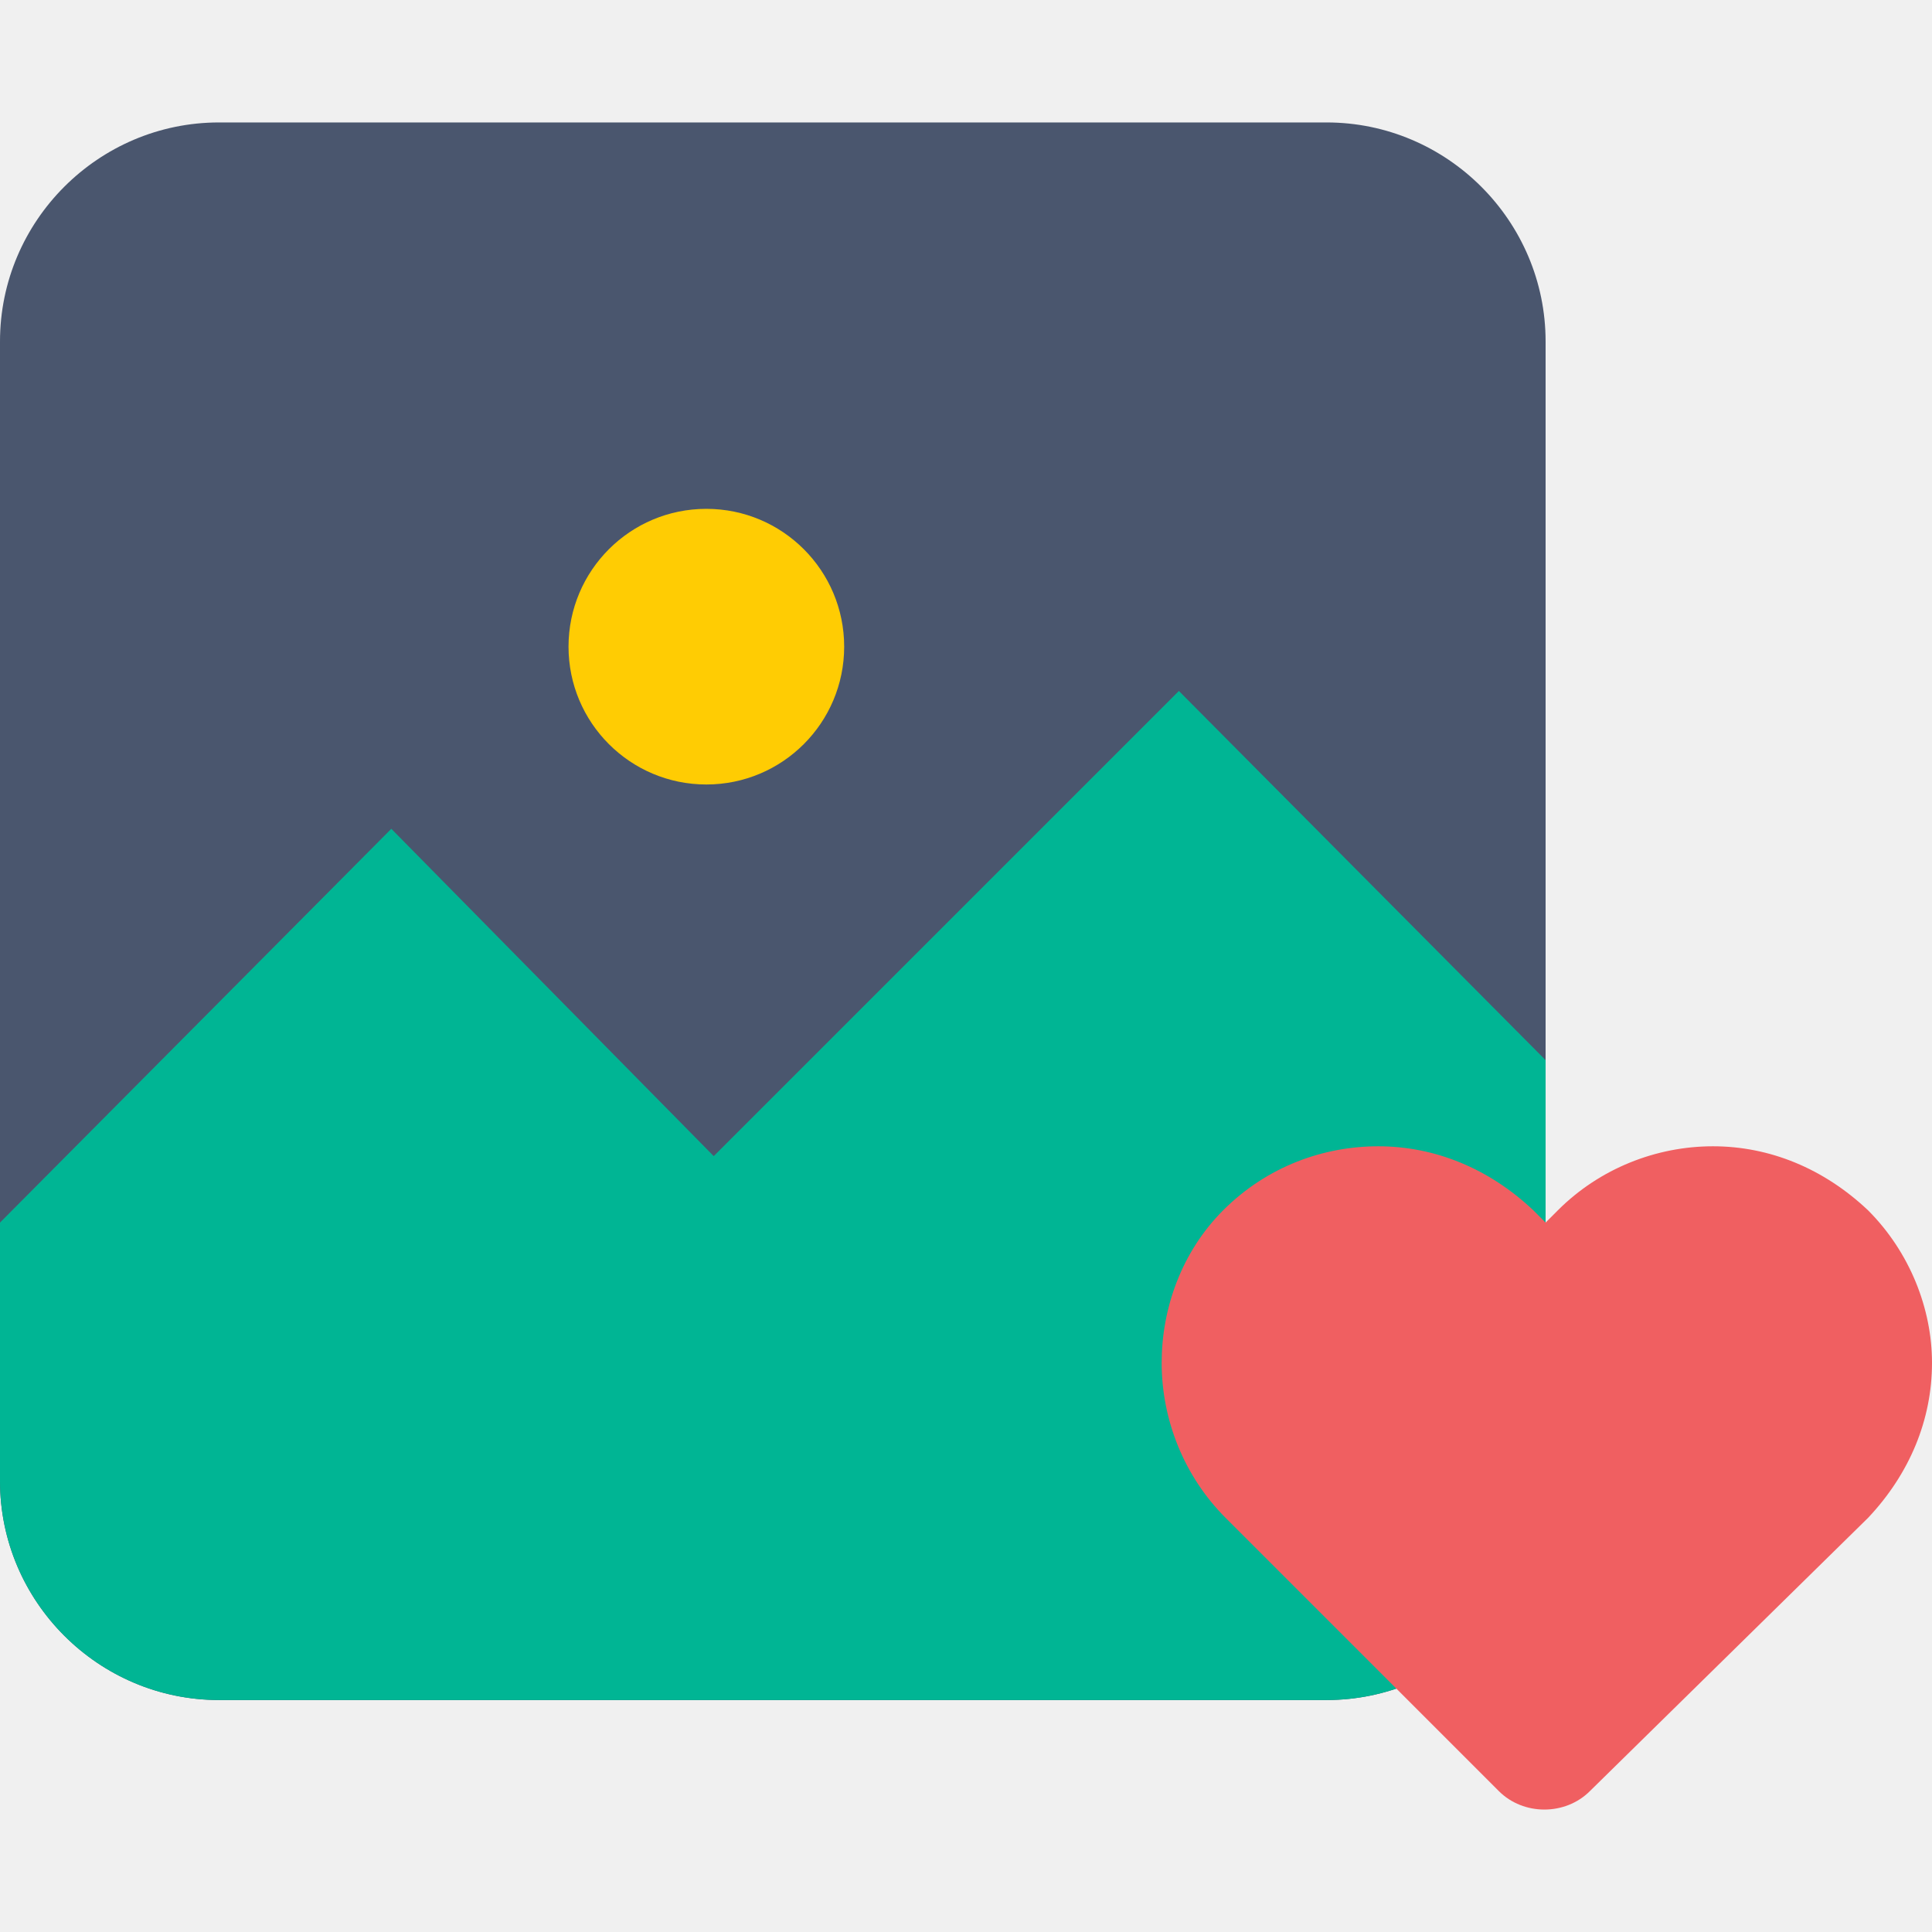
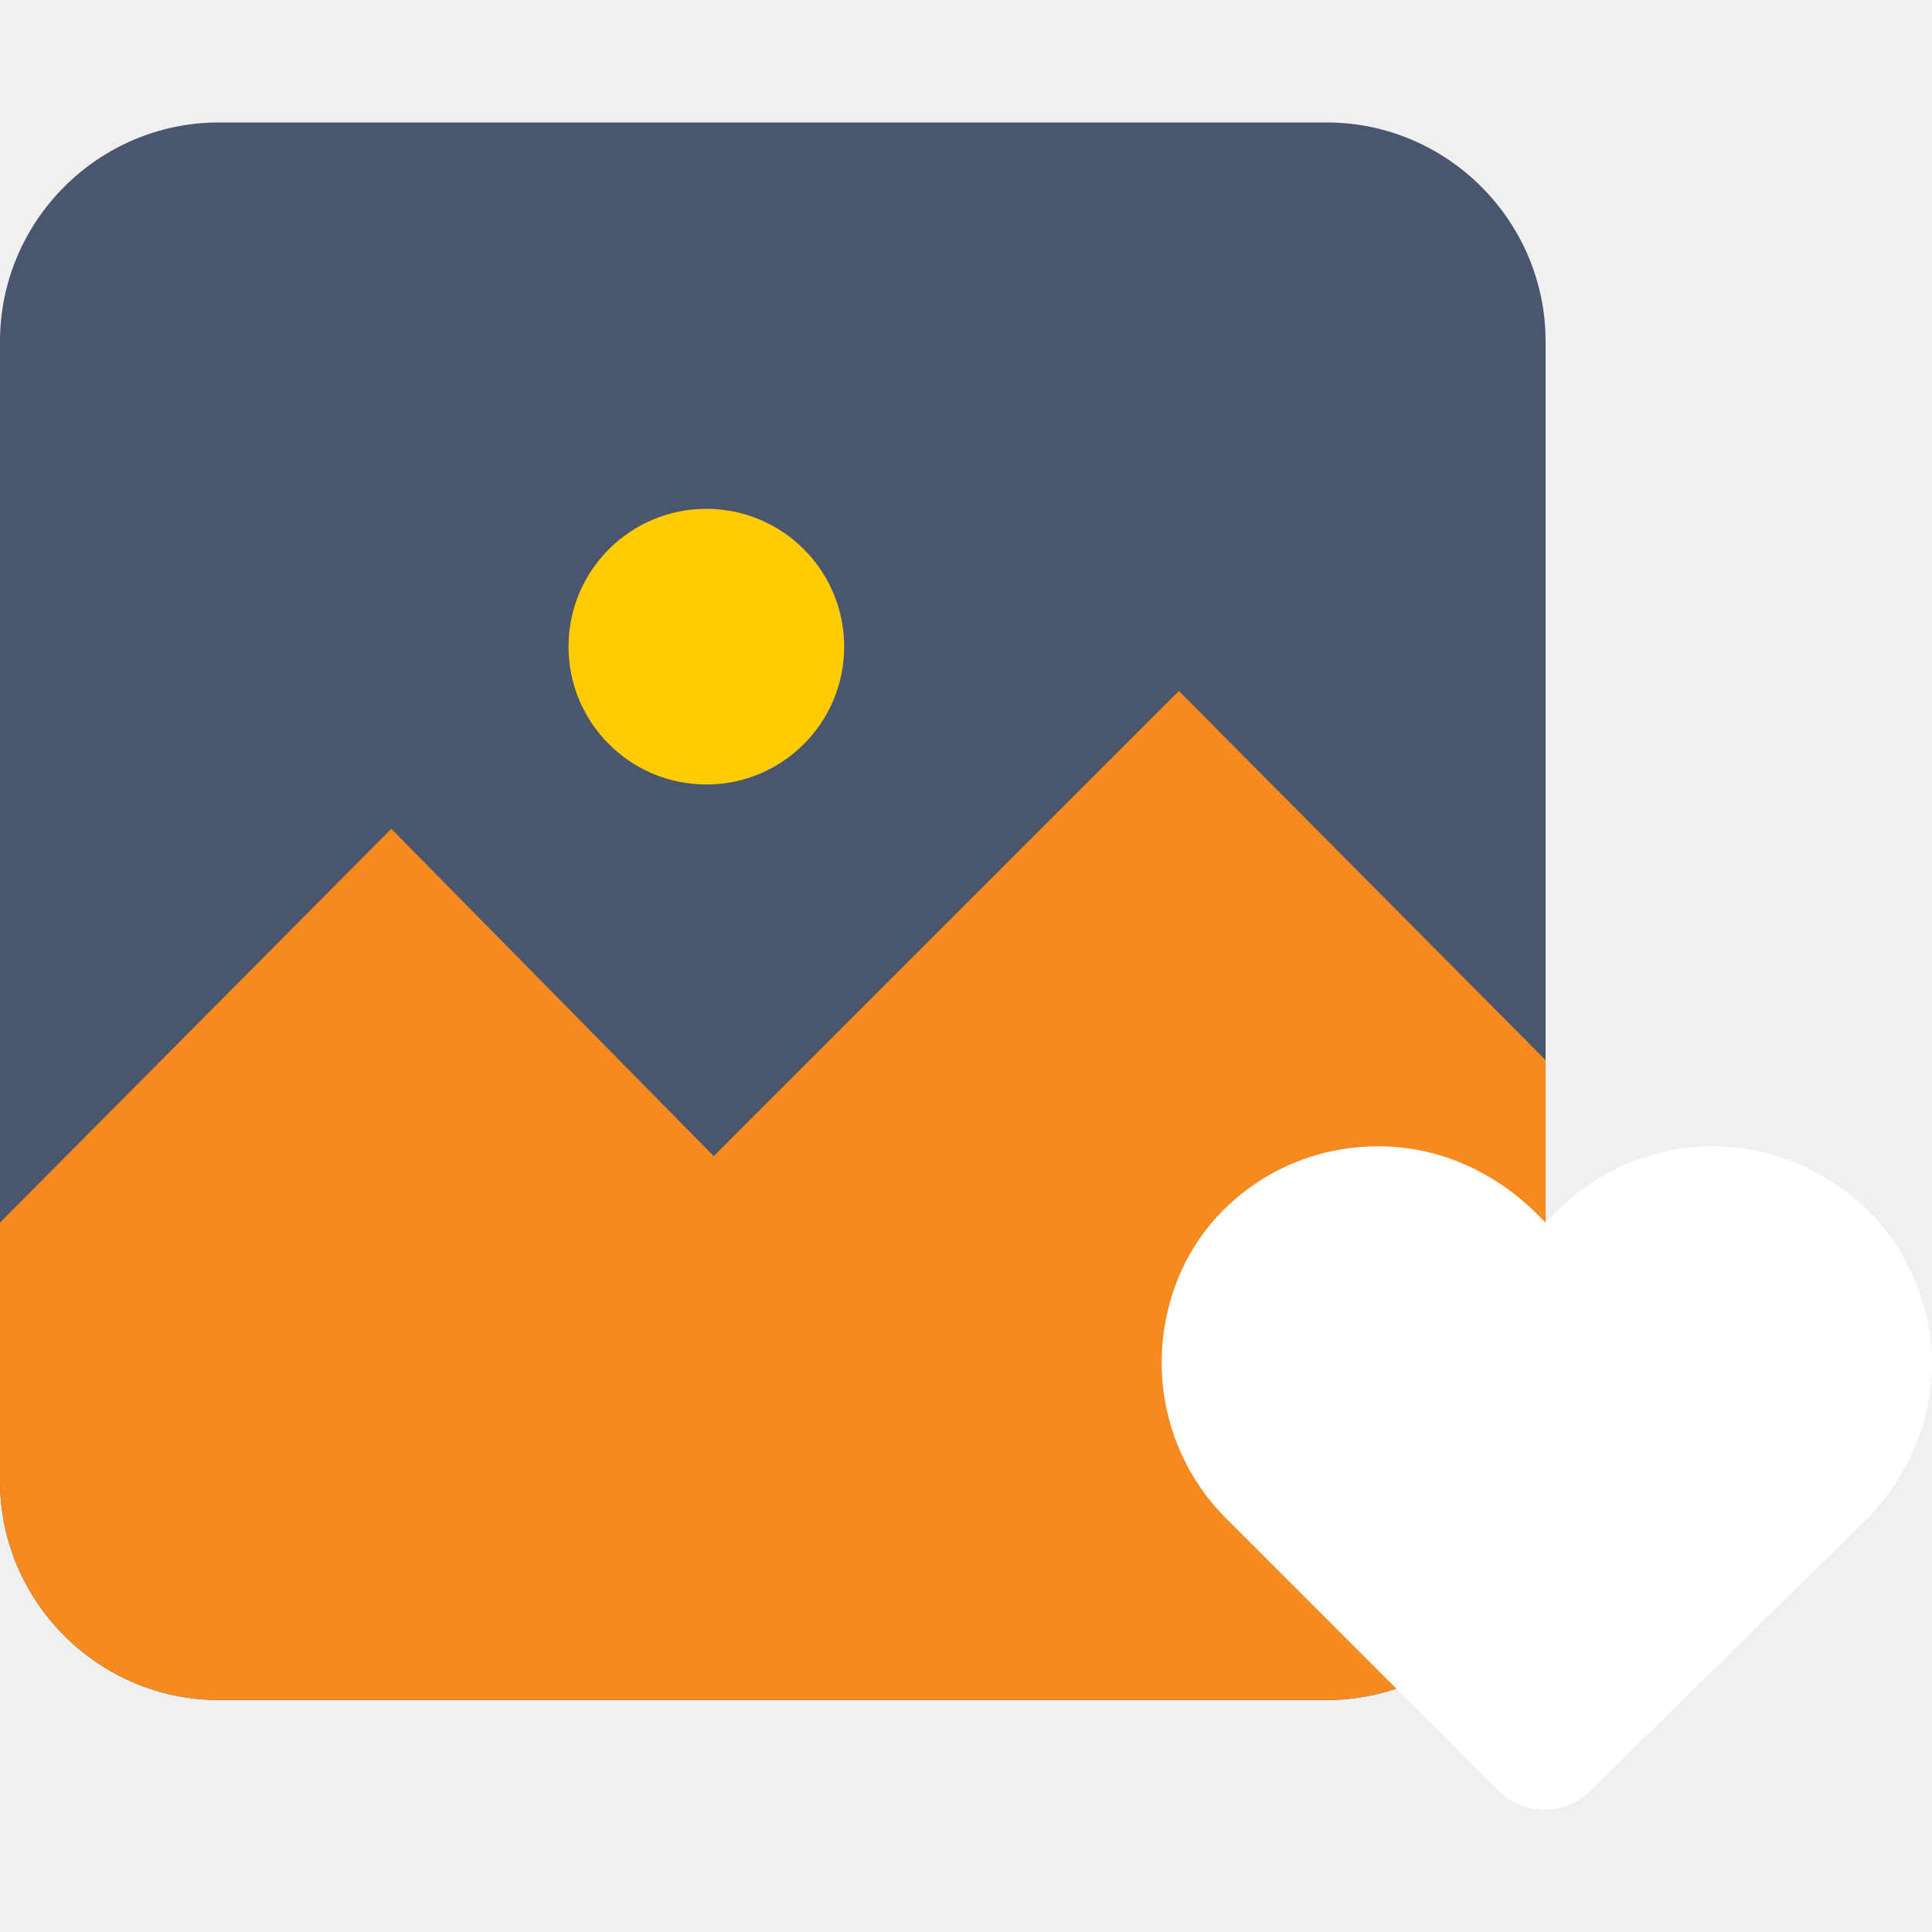
<svg xmlns="http://www.w3.org/2000/svg" version="1.1" id="Capa_1" x="0px" y="0px" viewBox="0 0 314 314" style="enable-background:new 0 0 314 314;" xml:space="preserve">
  <g>
    <path style="fill:#4A566E;" d="M35.6,19.9h180c19.6,0,35.6,16,35.6,35.6v185.2c0,19.6-16,35.6-35.6,35.6h-180   C16,276.3,0,260.3,0,240.7V55.5C0,35.9,16,19.9,35.6,19.9z" />
-     <path style="fill:#00B594;" d="M116,187.9l-52.4-53.2L0,198.7v13.2v28.8c0,19.6,16,35.6,35.6,35.6h180c19.6,0,35.6-16,35.6-35.6   v-28.8v-39.6l-59.6-60L116,187.9z" />
+     <path style="fill:#F68A1E;" d="M116,187.9l-52.4-53.2L0,198.7v13.2v28.8c0,19.6,16,35.6,35.6,35.6h180c19.6,0,35.6-16,35.6-35.6   v-28.8v-39.6l-59.6-60L116,187.9z" />
    <circle style="fill:#FFCC03;" cx="114.8" cy="105.1" r="22.4" />
  </g>
-   <path style="fill:#F05F61;" d="M199.2,196.3c0.4-0.4,0.8-0.8,1.2-1.2 M198.8,196.7C198.8,196.7,199.2,196.3,198.8,196.7  c7.2-7.2,16.4-10.4,25.2-10.4c9.2,0,18,3.6,25.2,10.4l2,2l2-2c6.8-6.8,16-10.4,25.2-10.4s18,3.6,25.2,10.4l0,0  c6.8,6.8,10.4,16,10.4,24.8c0,9.2-3.6,18-10.4,25.2l0,0l-45.2,44.4c-4,4-10.8,4-14.8,0l-44.4-44.4l0,0c-6.8-6.8-10.4-16-10.4-25.2  C188.8,212.7,192,203.5,198.8,196.7z" />
+   <path style="fill: #fff;" d="M199.2,196.3c0.4-0.4,0.8-0.8,1.2-1.2 M198.8,196.7C198.8,196.7,199.2,196.3,198.8,196.7  c7.2-7.2,16.4-10.4,25.2-10.4c9.2,0,18,3.6,25.2,10.4l2,2l2-2c6.8-6.8,16-10.4,25.2-10.4s18,3.6,25.2,10.4l0,0  c6.8,6.8,10.4,16,10.4,24.8c0,9.2-3.6,18-10.4,25.2l0,0l-45.2,44.4c-4,4-10.8,4-14.8,0l-44.4-44.4l0,0c-6.8-6.8-10.4-16-10.4-25.2  C188.8,212.7,192,203.5,198.8,196.7z" />
  <g>
</g>
  <g>
</g>
  <g>
</g>
  <g>
</g>
  <g>
</g>
  <g>
</g>
  <g>
</g>
  <g>
</g>
  <g>
</g>
  <g>
</g>
  <g>
</g>
  <g>
</g>
  <g>
</g>
  <g>
</g>
  <g>
</g>
</svg>
